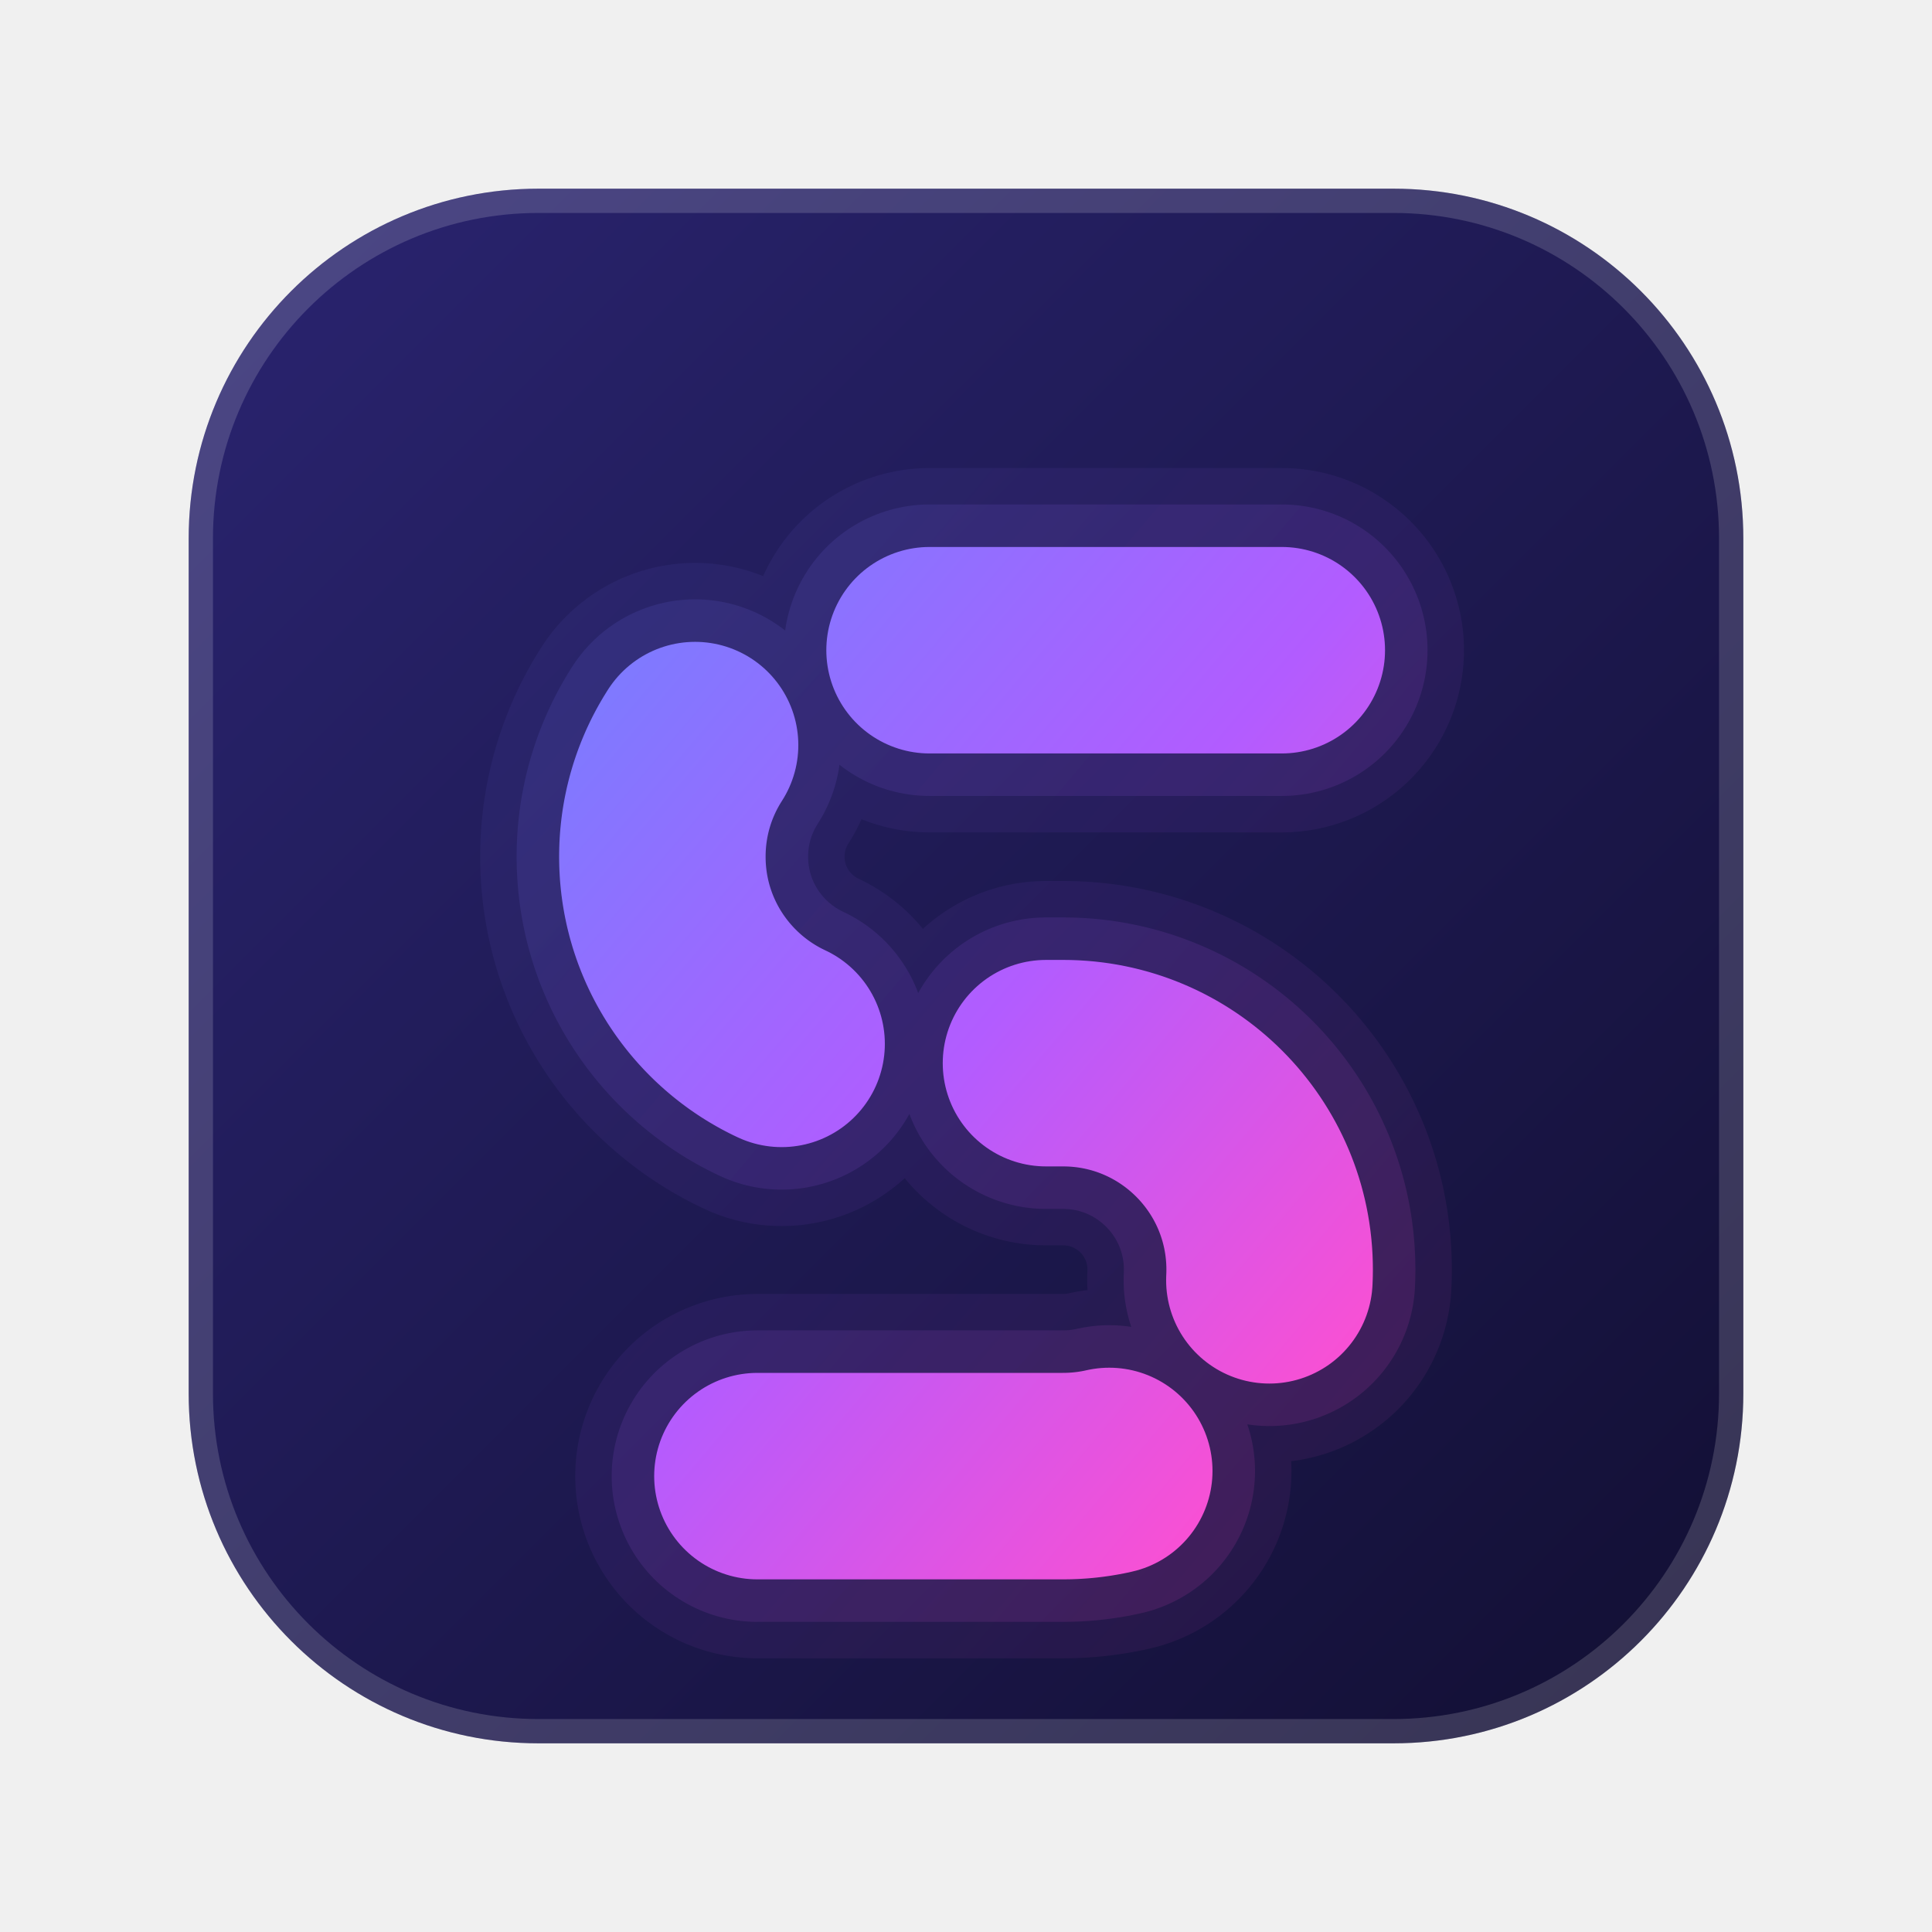
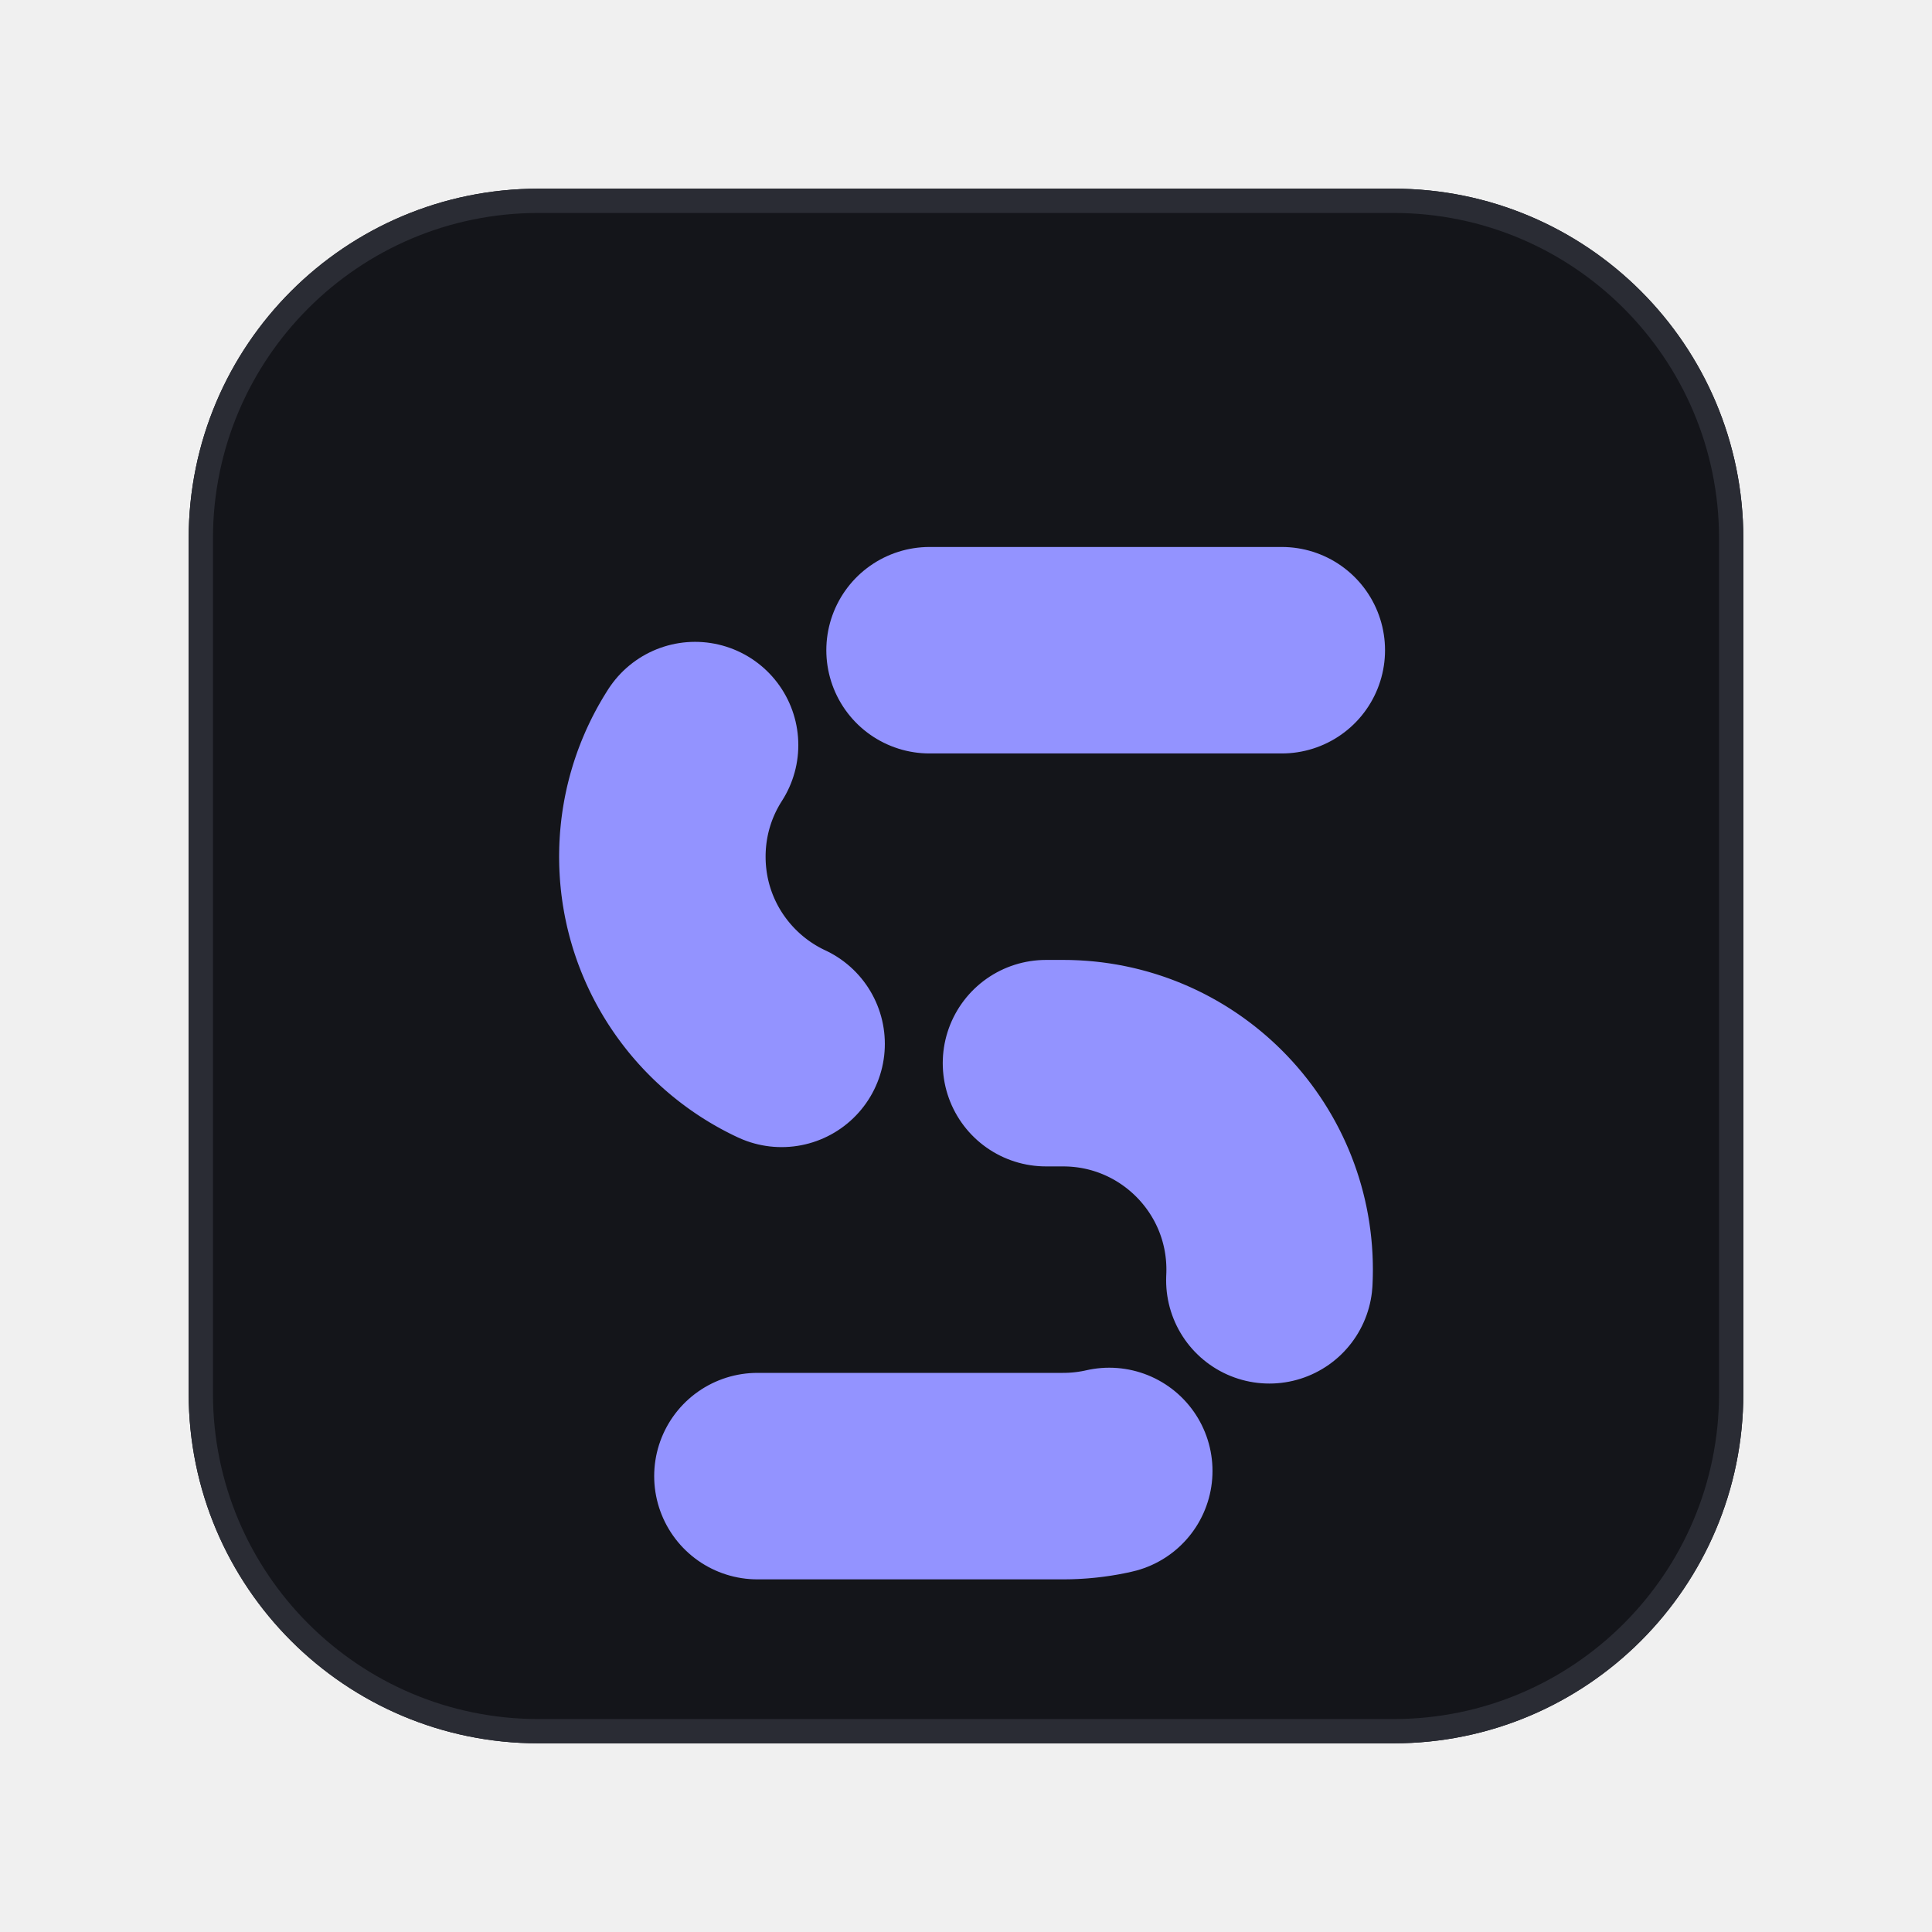
<svg xmlns="http://www.w3.org/2000/svg" viewBox="0 0 1024 1024" width="1024" height="1024">
  <g transform="translate(100 100) scale(12.875)">
-     <defs>
-       <linearGradient id="ait" x1="0" y1="0" x2="1" y2="1">
-         <stop offset="0" stop-color="#2A2470" />
-         <stop offset="1" stop-color="#120F33" />
-       </linearGradient>
-       <linearGradient id="ais" x1="0" y1="0" x2="1" y2="1">
-         <stop offset="0" stop-color="#7C7BFF" />
-         <stop offset=".5" stop-color="#B25CFF" />
-         <stop offset="1" stop-color="#FF4FD0" />
-       </linearGradient>
-     </defs>
-     <rect width="64" height="64" rx="14.4" fill="url(#ait)" />
-     <rect x=".5" y=".5" width="63" height="63" rx="13.9" fill="none" stroke="#fff" stroke-opacity=".16" />
-     <path d="M46 19H28A8.5 8.5 0 0 0 28 36H36A8.5 8.5 0 0 1 36 53H17" fill="none" stroke="url(#ais)" stroke-width="15" stroke-linecap="round" stroke-dasharray="14.5 11" stroke-dashoffset="-1" opacity=".07" />
-     <path d="M46 19H28A8.5 8.5 0 0 0 28 36H36A8.5 8.5 0 0 1 36 53H17" fill="none" stroke="url(#ais)" stroke-width="12" stroke-linecap="round" stroke-dasharray="14.5 11" stroke-dashoffset="-1" opacity=".12" />
-     <path d="M46 19H28A8.5 8.5 0 0 0 28 36H36A8.5 8.5 0 0 1 36 53H17" fill="none" stroke="url(#ais)" stroke-width="8.5" stroke-linecap="round" stroke-dasharray="14.5 11" stroke-dashoffset="-1" />
+     <rect width="64" height="64" rx="14.4" fill="#14151A" />
+     <rect x=".5" y=".5" width="63" height="63" rx="13.9" fill="none" stroke="#2A2C34" />
+     <path d="M46 19H28A8.5 8.5 0 0 0 28 36H36A8.5 8.5 0 0 1 36 53H17" fill="none" stroke="#9393FF" stroke-width="8.5" stroke-linecap="round" stroke-dasharray="14.5 11" stroke-dashoffset="-1" />
  </g>
</svg>
